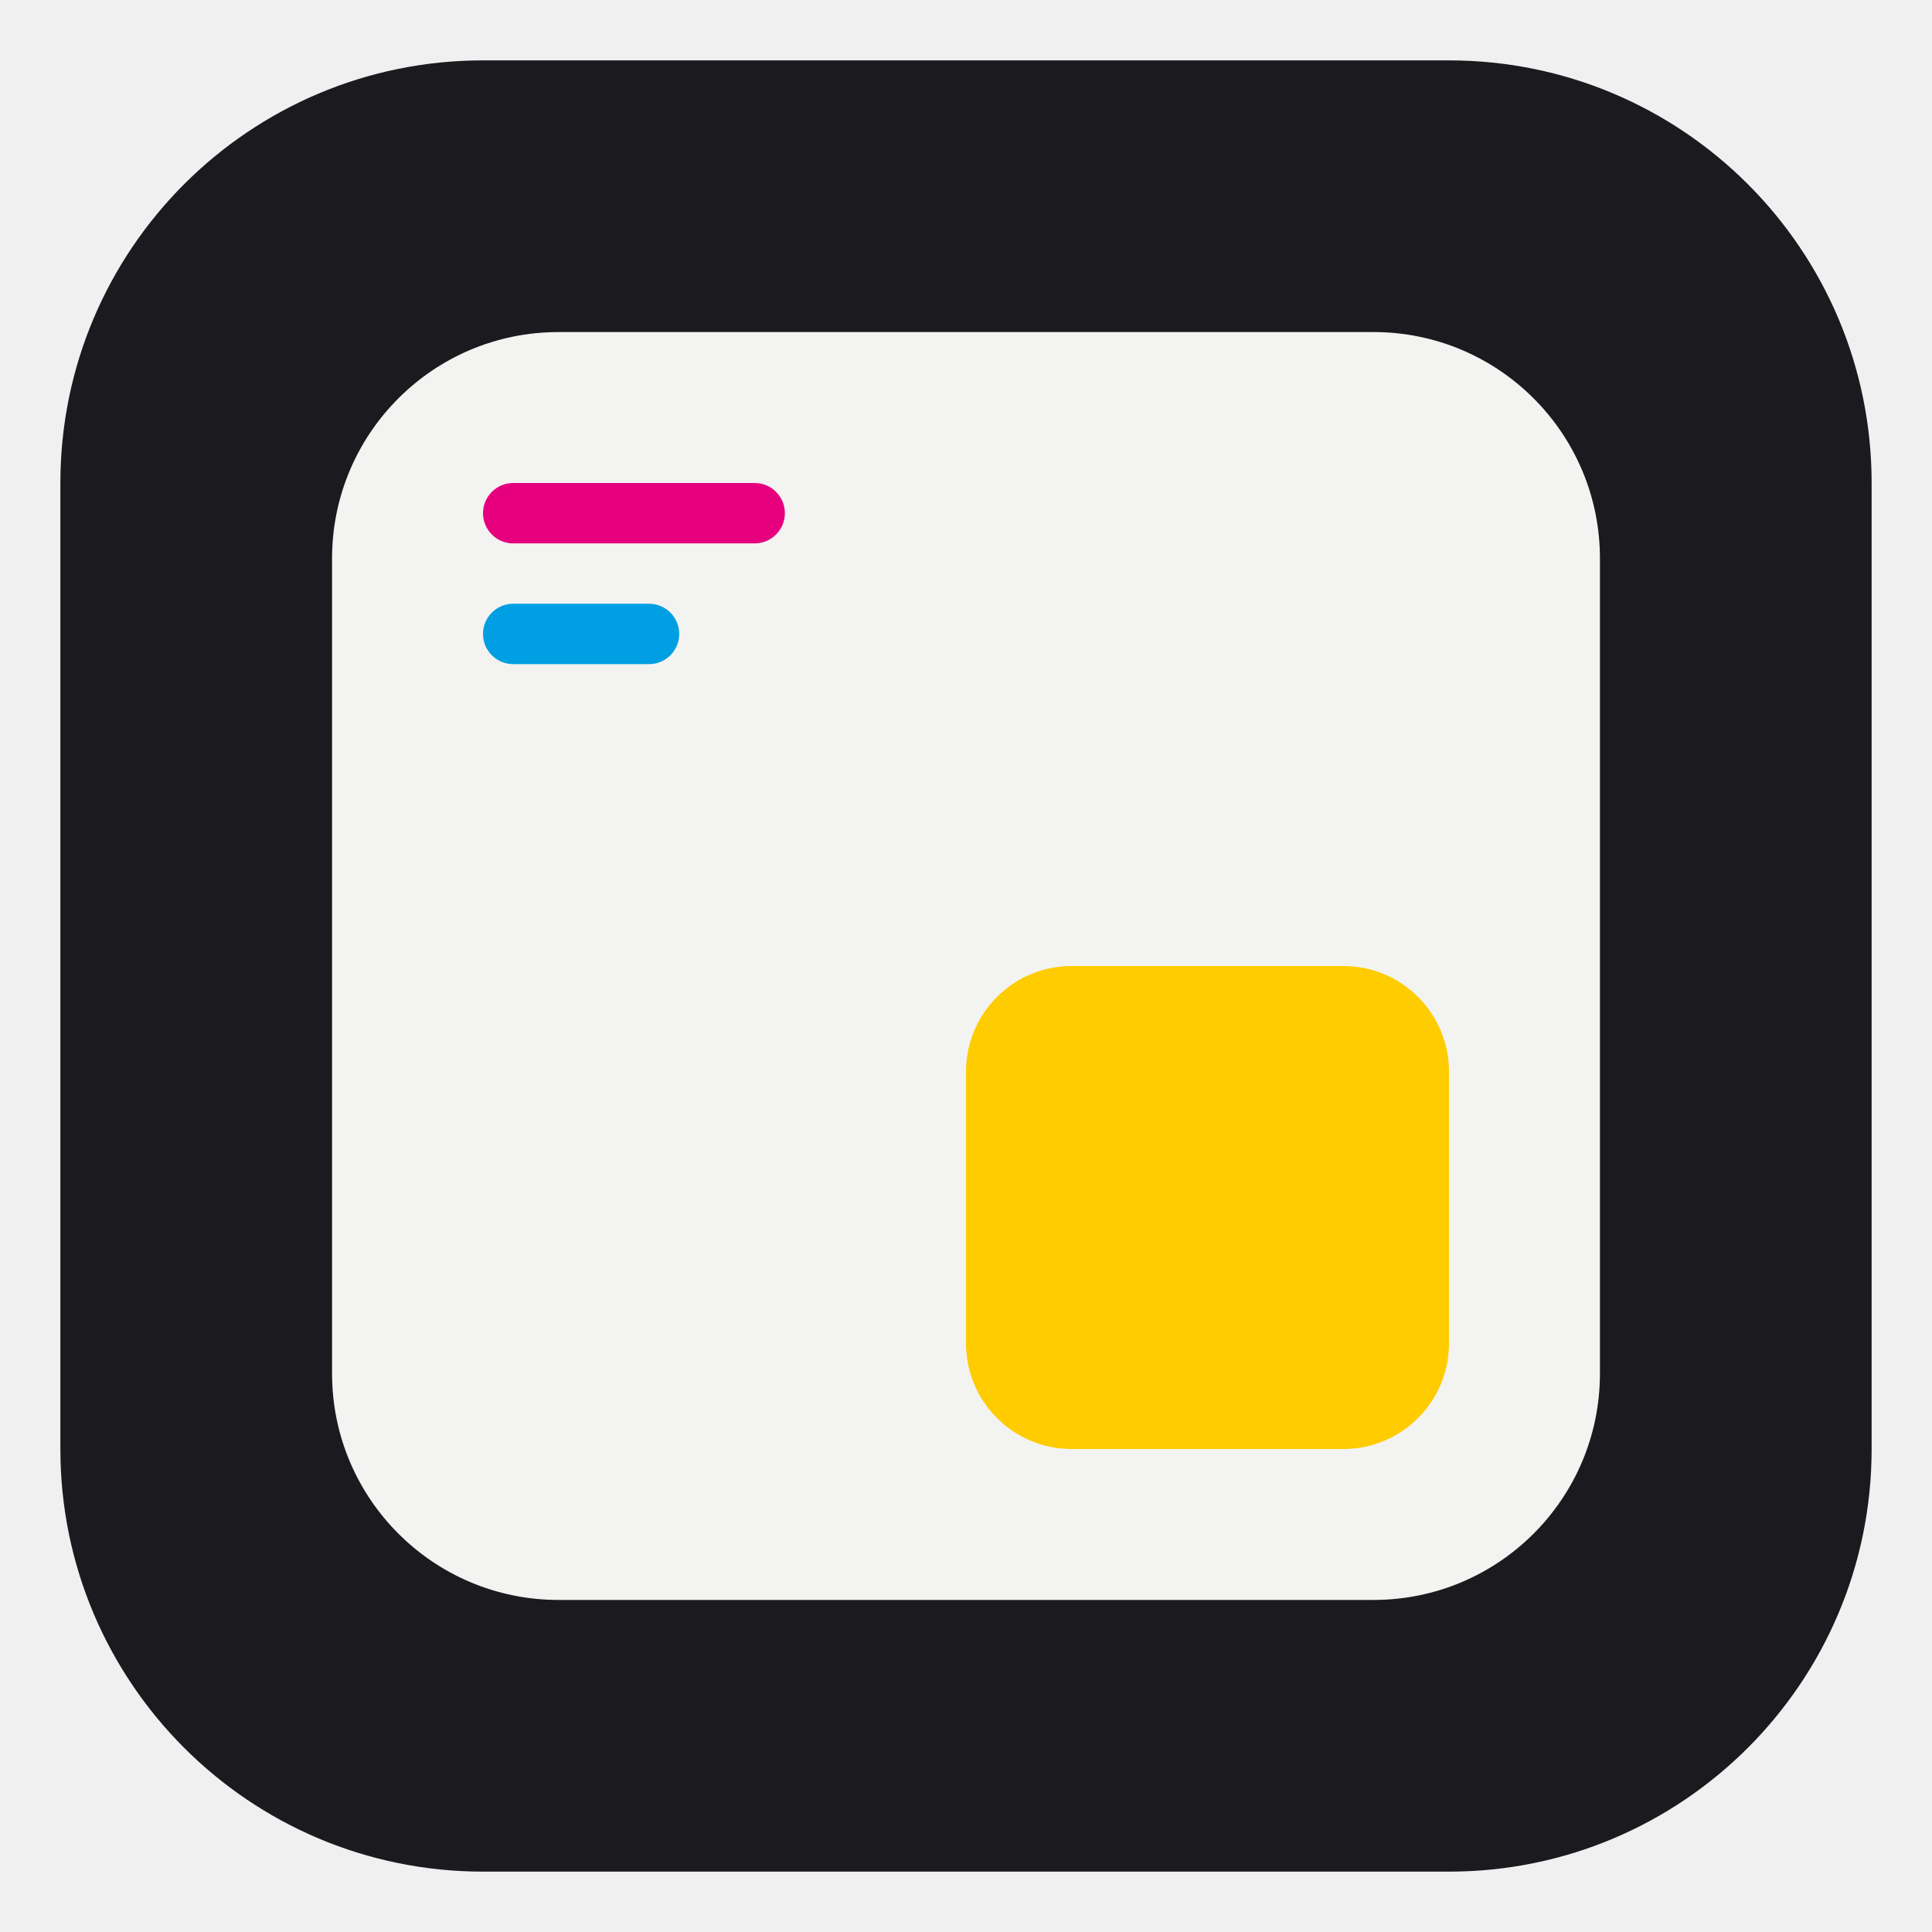
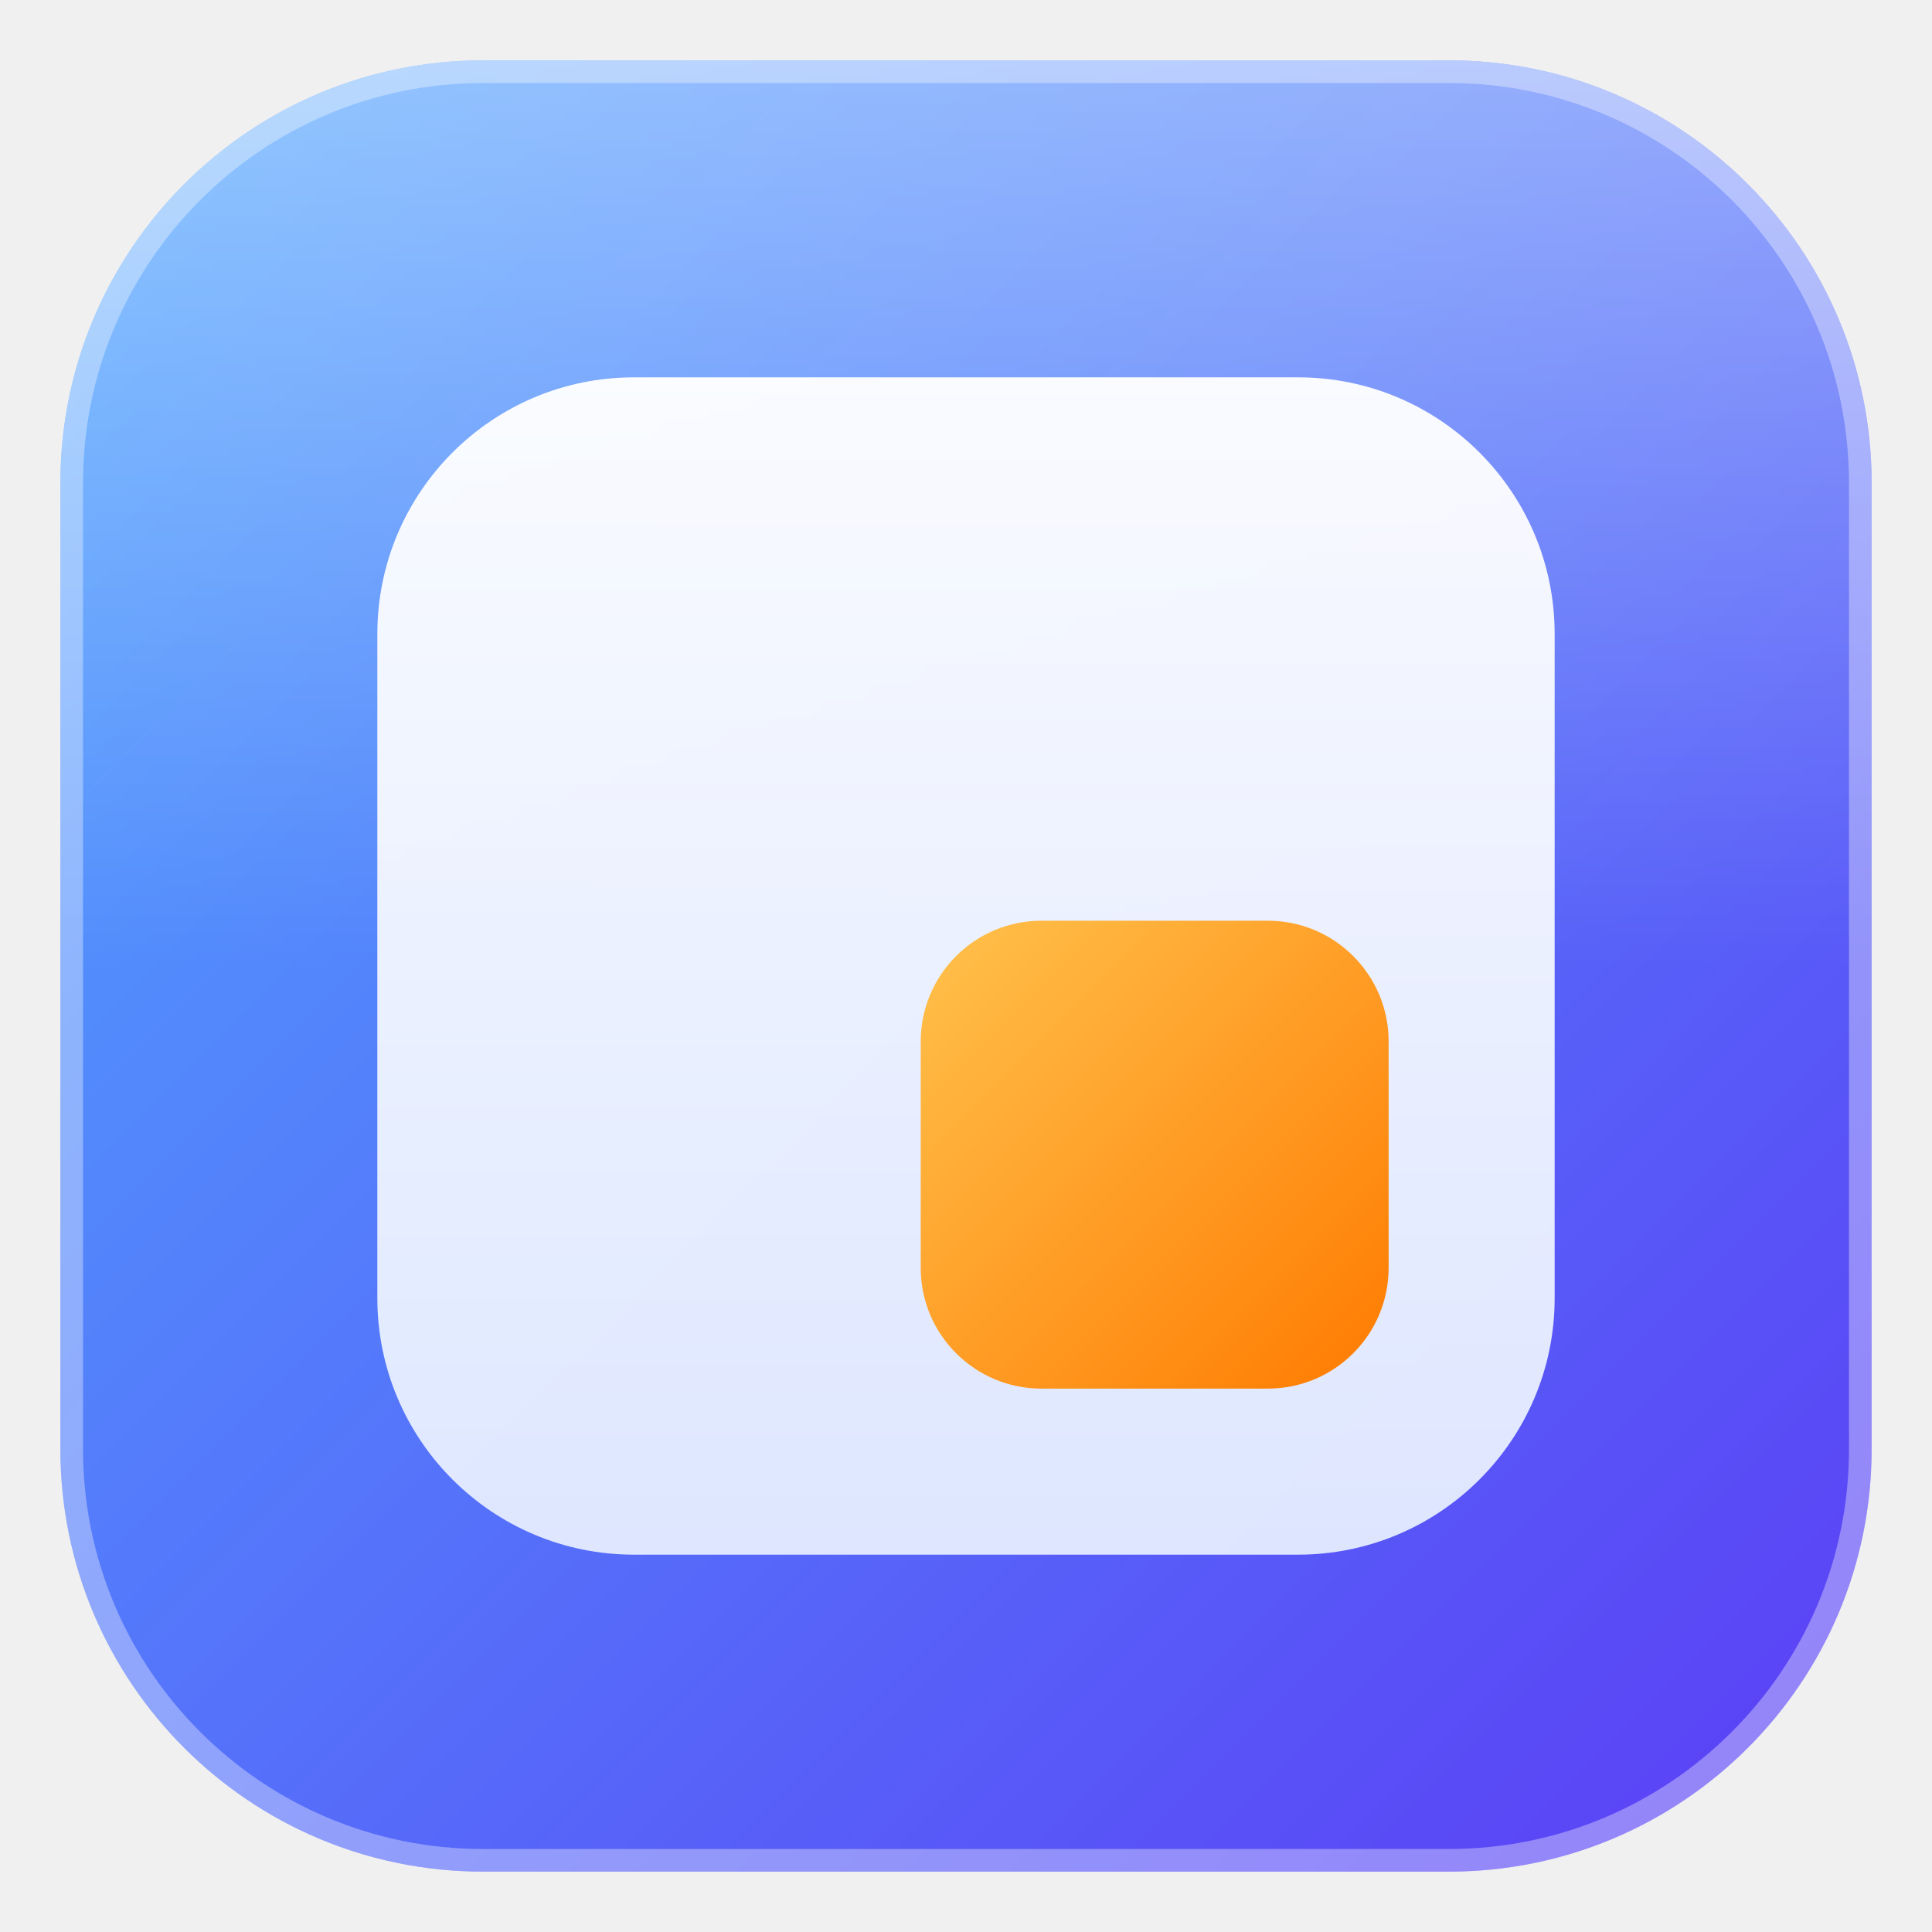
<svg xmlns="http://www.w3.org/2000/svg" width="256" height="256" viewBox="0 0 256 256">
-   <rect x="8" y="8" width="240" height="240" rx="56" fill="#1B1B1F" />
-   <rect x="44" y="44" width="168" height="168" rx="30" fill="#F3F3F1" />
-   <rect x="128" y="128" width="64" height="64" rx="14" fill="#FFCC00" />
-   <rect x="64" y="64" width="40" height="8" rx="4" fill="#E6007E" />
-   <rect x="64" y="80" width="26" height="8" rx="4" fill="#009FE3" />
+   <defs>
+     <linearGradient id="bg" x1="0" y1="0" x2="1" y2="1">
+       <stop offset="0" stop-color="#4FA8FF" />
+       <stop offset="1" stop-color="#5B3DF5" />
+     </linearGradient>
+     <linearGradient id="tile" x1="0" y1="0" x2="0" y2="1">
+       <stop offset="0" stop-color="#FFFFFF" />
+       <stop offset="1" stop-color="#E4ECFF" />
+     </linearGradient>
+     <linearGradient id="mini" x1="0" y1="0" x2="1" y2="1">
+       <stop offset="0" stop-color="#FFC24D" />
+       <stop offset="1" stop-color="#FF7A00" />
+     </linearGradient>
+     <linearGradient id="gloss" x1="0" y1="0" x2="0" y2="1">
+       <stop offset="0" stop-color="#FFFFFF" stop-opacity=".38" />
+       <stop offset=".5" stop-color="#FFFFFF" stop-opacity="0" />
+     </linearGradient>
+   </defs>
+   <rect x="8" y="8" width="240" height="240" rx="56" fill="url(#bg)" />
+   <rect x="8" y="8" width="240" height="240" rx="56" fill="url(#gloss)" />
+   <rect x="50" y="50" width="156" height="156" rx="34" fill="url(#tile)" fill-opacity=".96" />
+   <rect x="122" y="122" width="62" height="62" rx="16" fill="url(#mini)" />
+   <rect x="9.5" y="9.5" width="237" height="237" rx="54.5" fill="none" stroke="#FFFFFF" stroke-opacity=".35" stroke-width="3" />
</svg>
